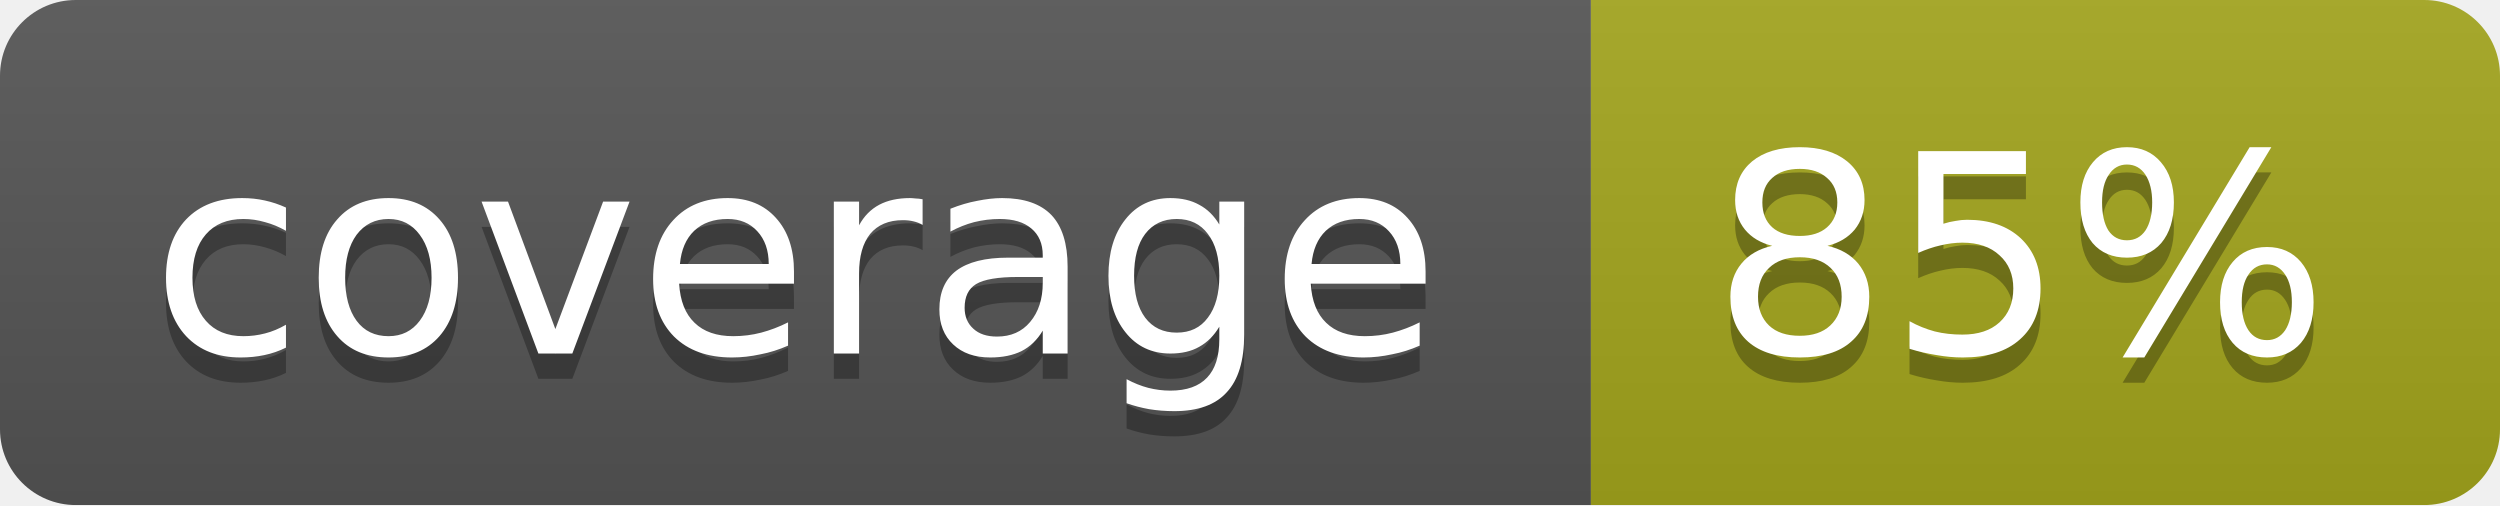
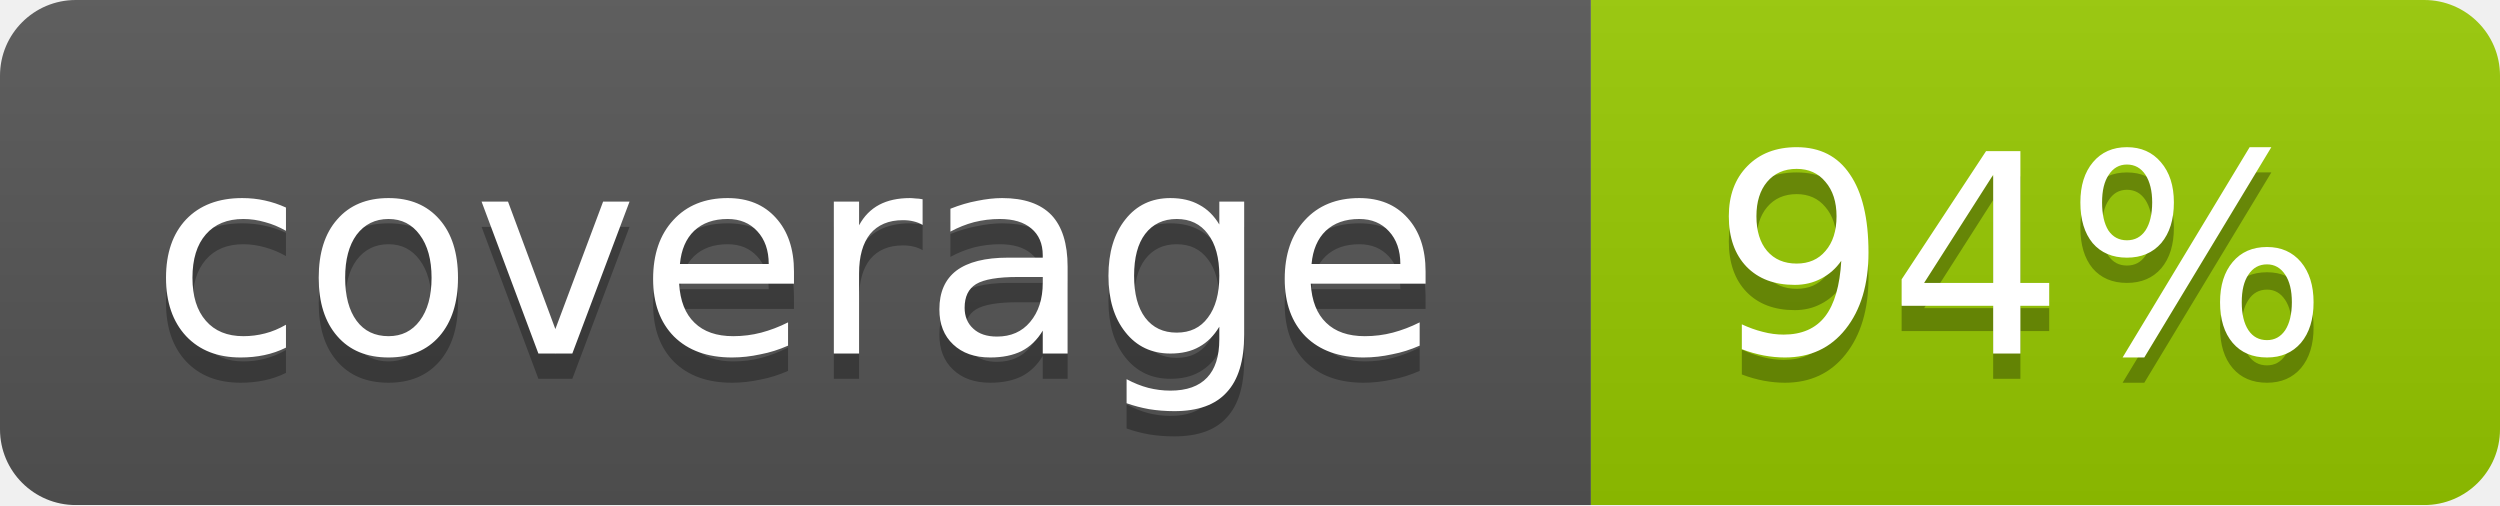
<svg xmlns="http://www.w3.org/2000/svg" width="99" height="20">
  <linearGradient id="b" x2="0" y2="100%">
    <stop offset="0" stop-color="#bbb" stop-opacity=".1" />
    <stop offset="1" stop-opacity=".1" />
  </linearGradient>
  <mask id="a">
    <rect width="99" height="20" rx="3" fill="#fff" />
  </mask>
  <g mask="url(#a)">
    <path fill="#555" d="M0 0h63v20H0z" />
-     <path fill="#a4a61d" d="M63 0h36v20H63z" />
+     <path fill="#97CA00" d="M63 0h36v20H63z" />
    <path fill="url(#b)" d="M0 0h99v20H0z" />
  </g>
  <g fill="#fff" text-anchor="middle" font-family="DejaVu Sans,Verdana,Geneva,sans-serif" font-size="11">
    <text x="31.5" y="15" fill="#010101" fill-opacity=".3">coverage</text>
    <text x="31.5" y="14">coverage</text>
-     <text x="80" y="15" fill="#010101" fill-opacity=".3">85%</text>
-     <text x="80" y="14">85%</text>
+     <text x="80" y="15" fill="#010101" fill-opacity=".3">94%</text>
+     <text x="80" y="14">94%</text>
  </g>
</svg>
